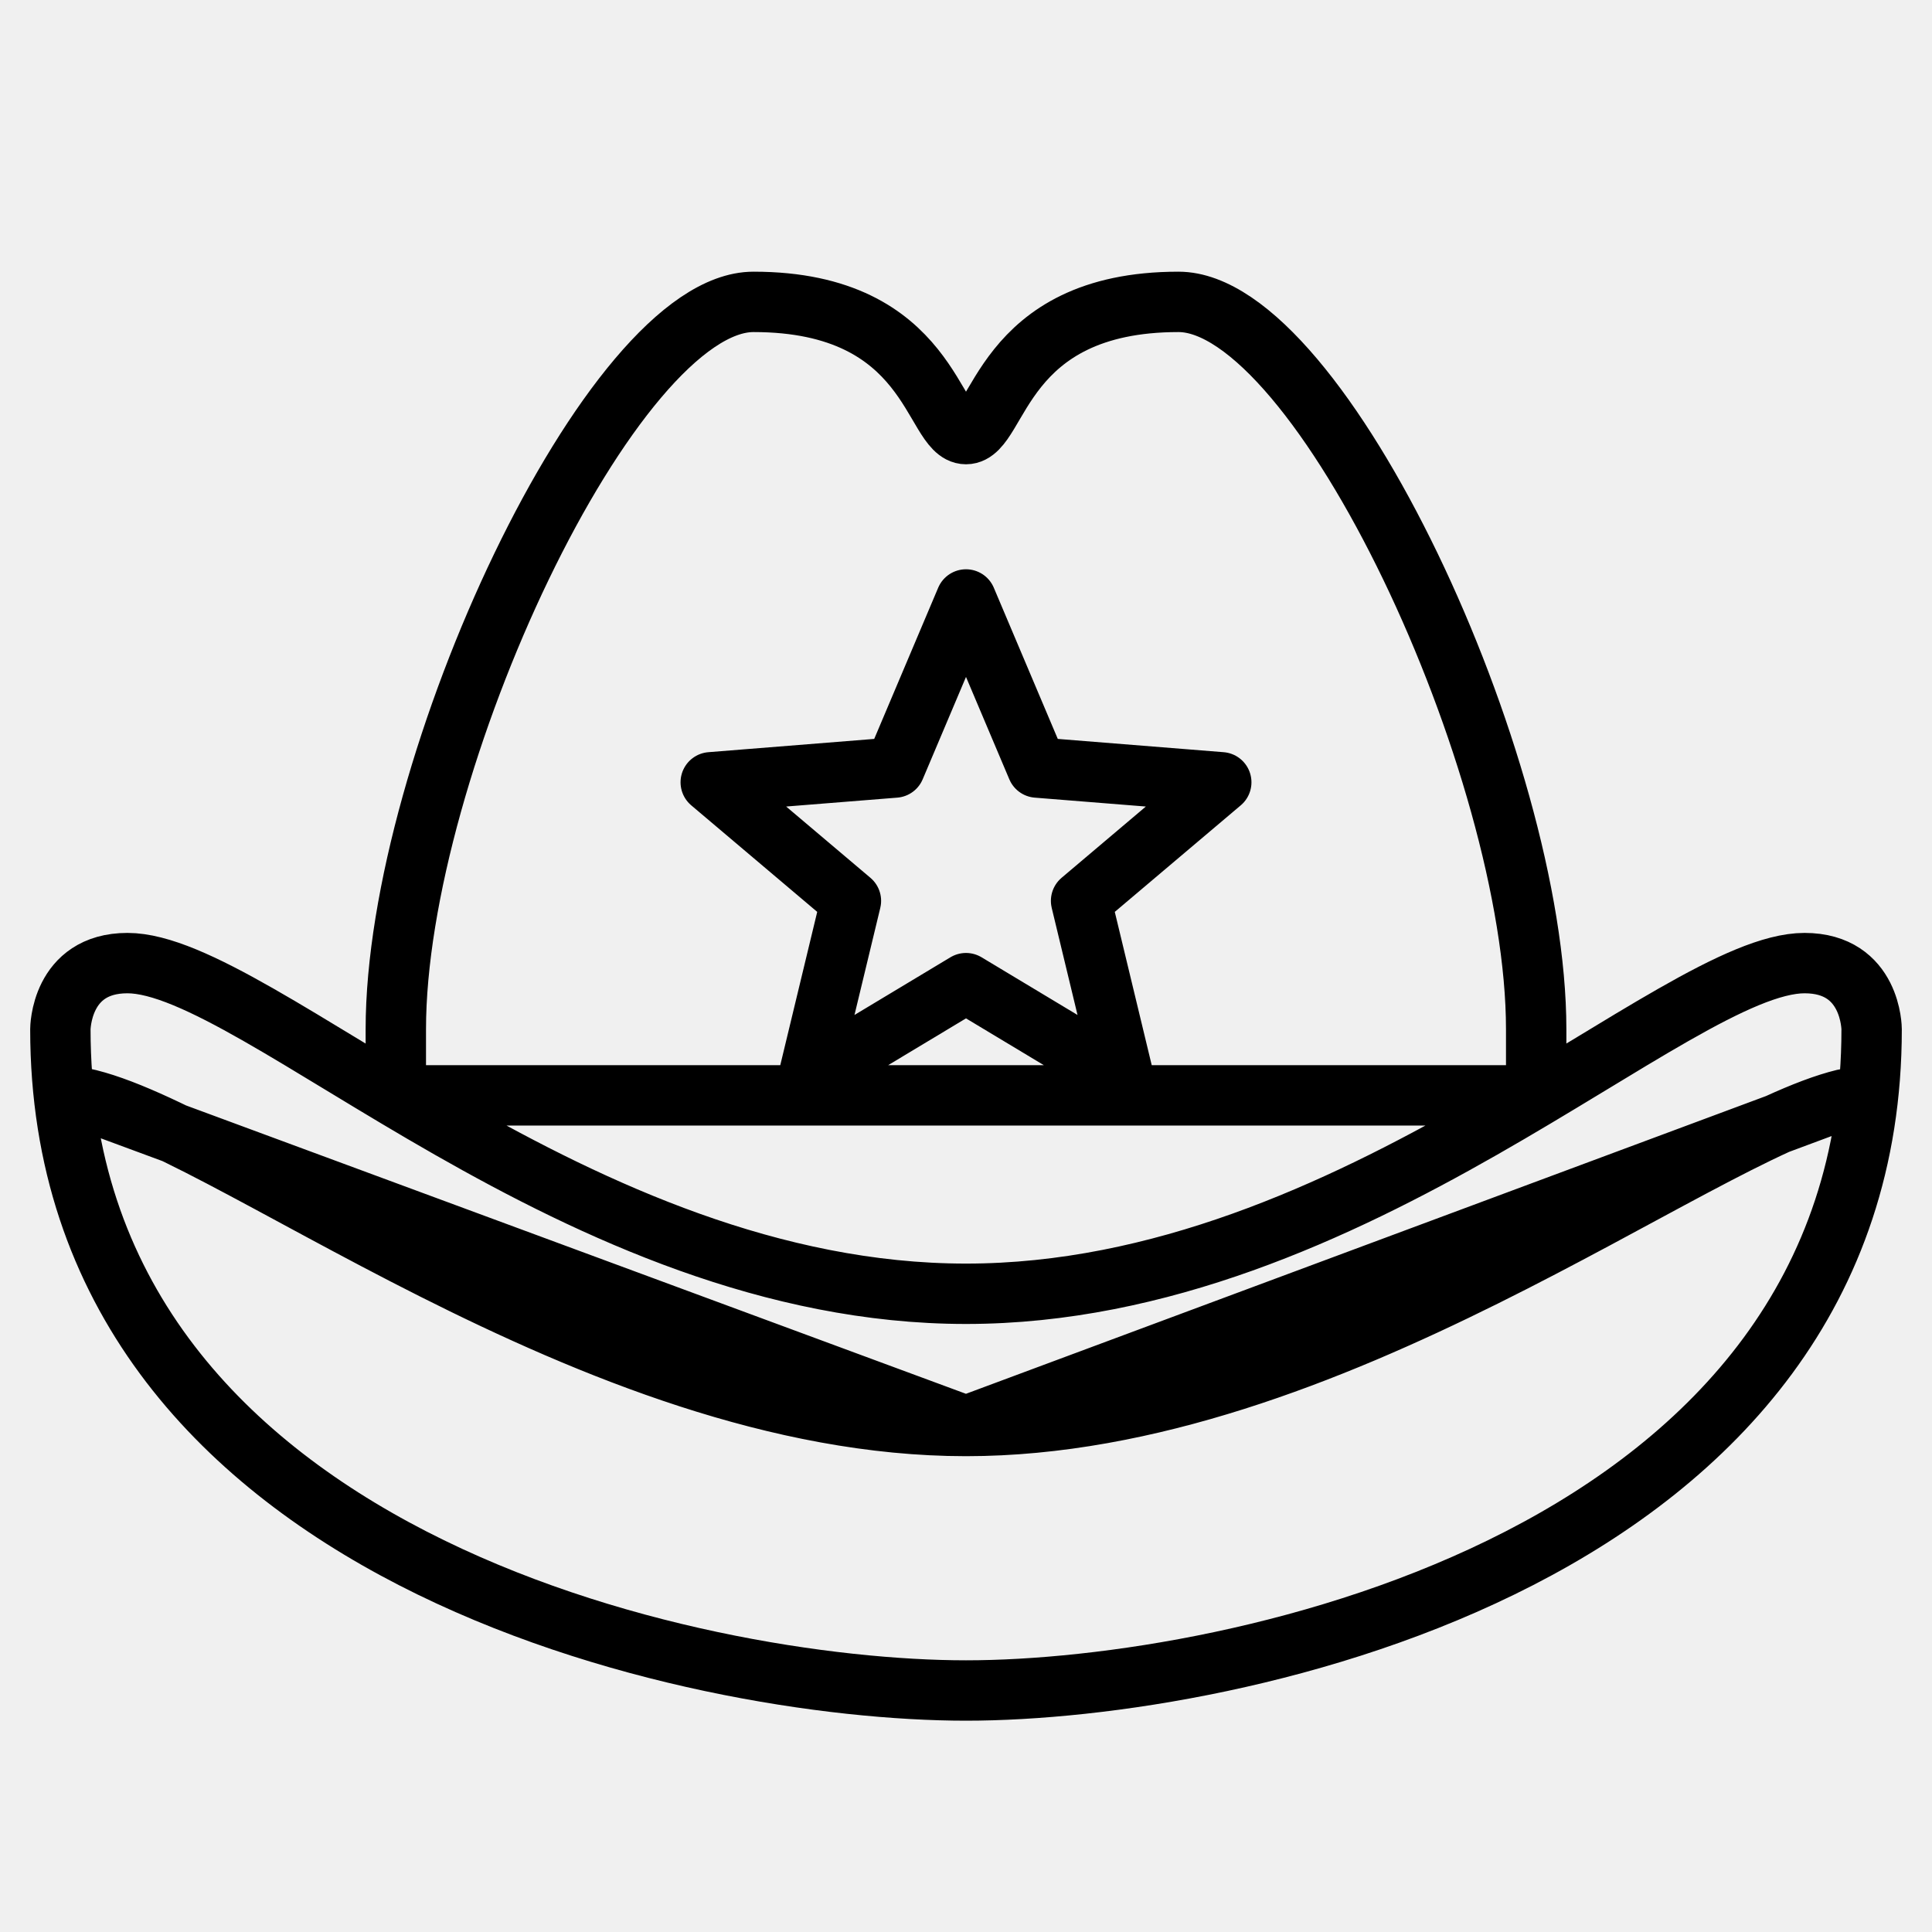
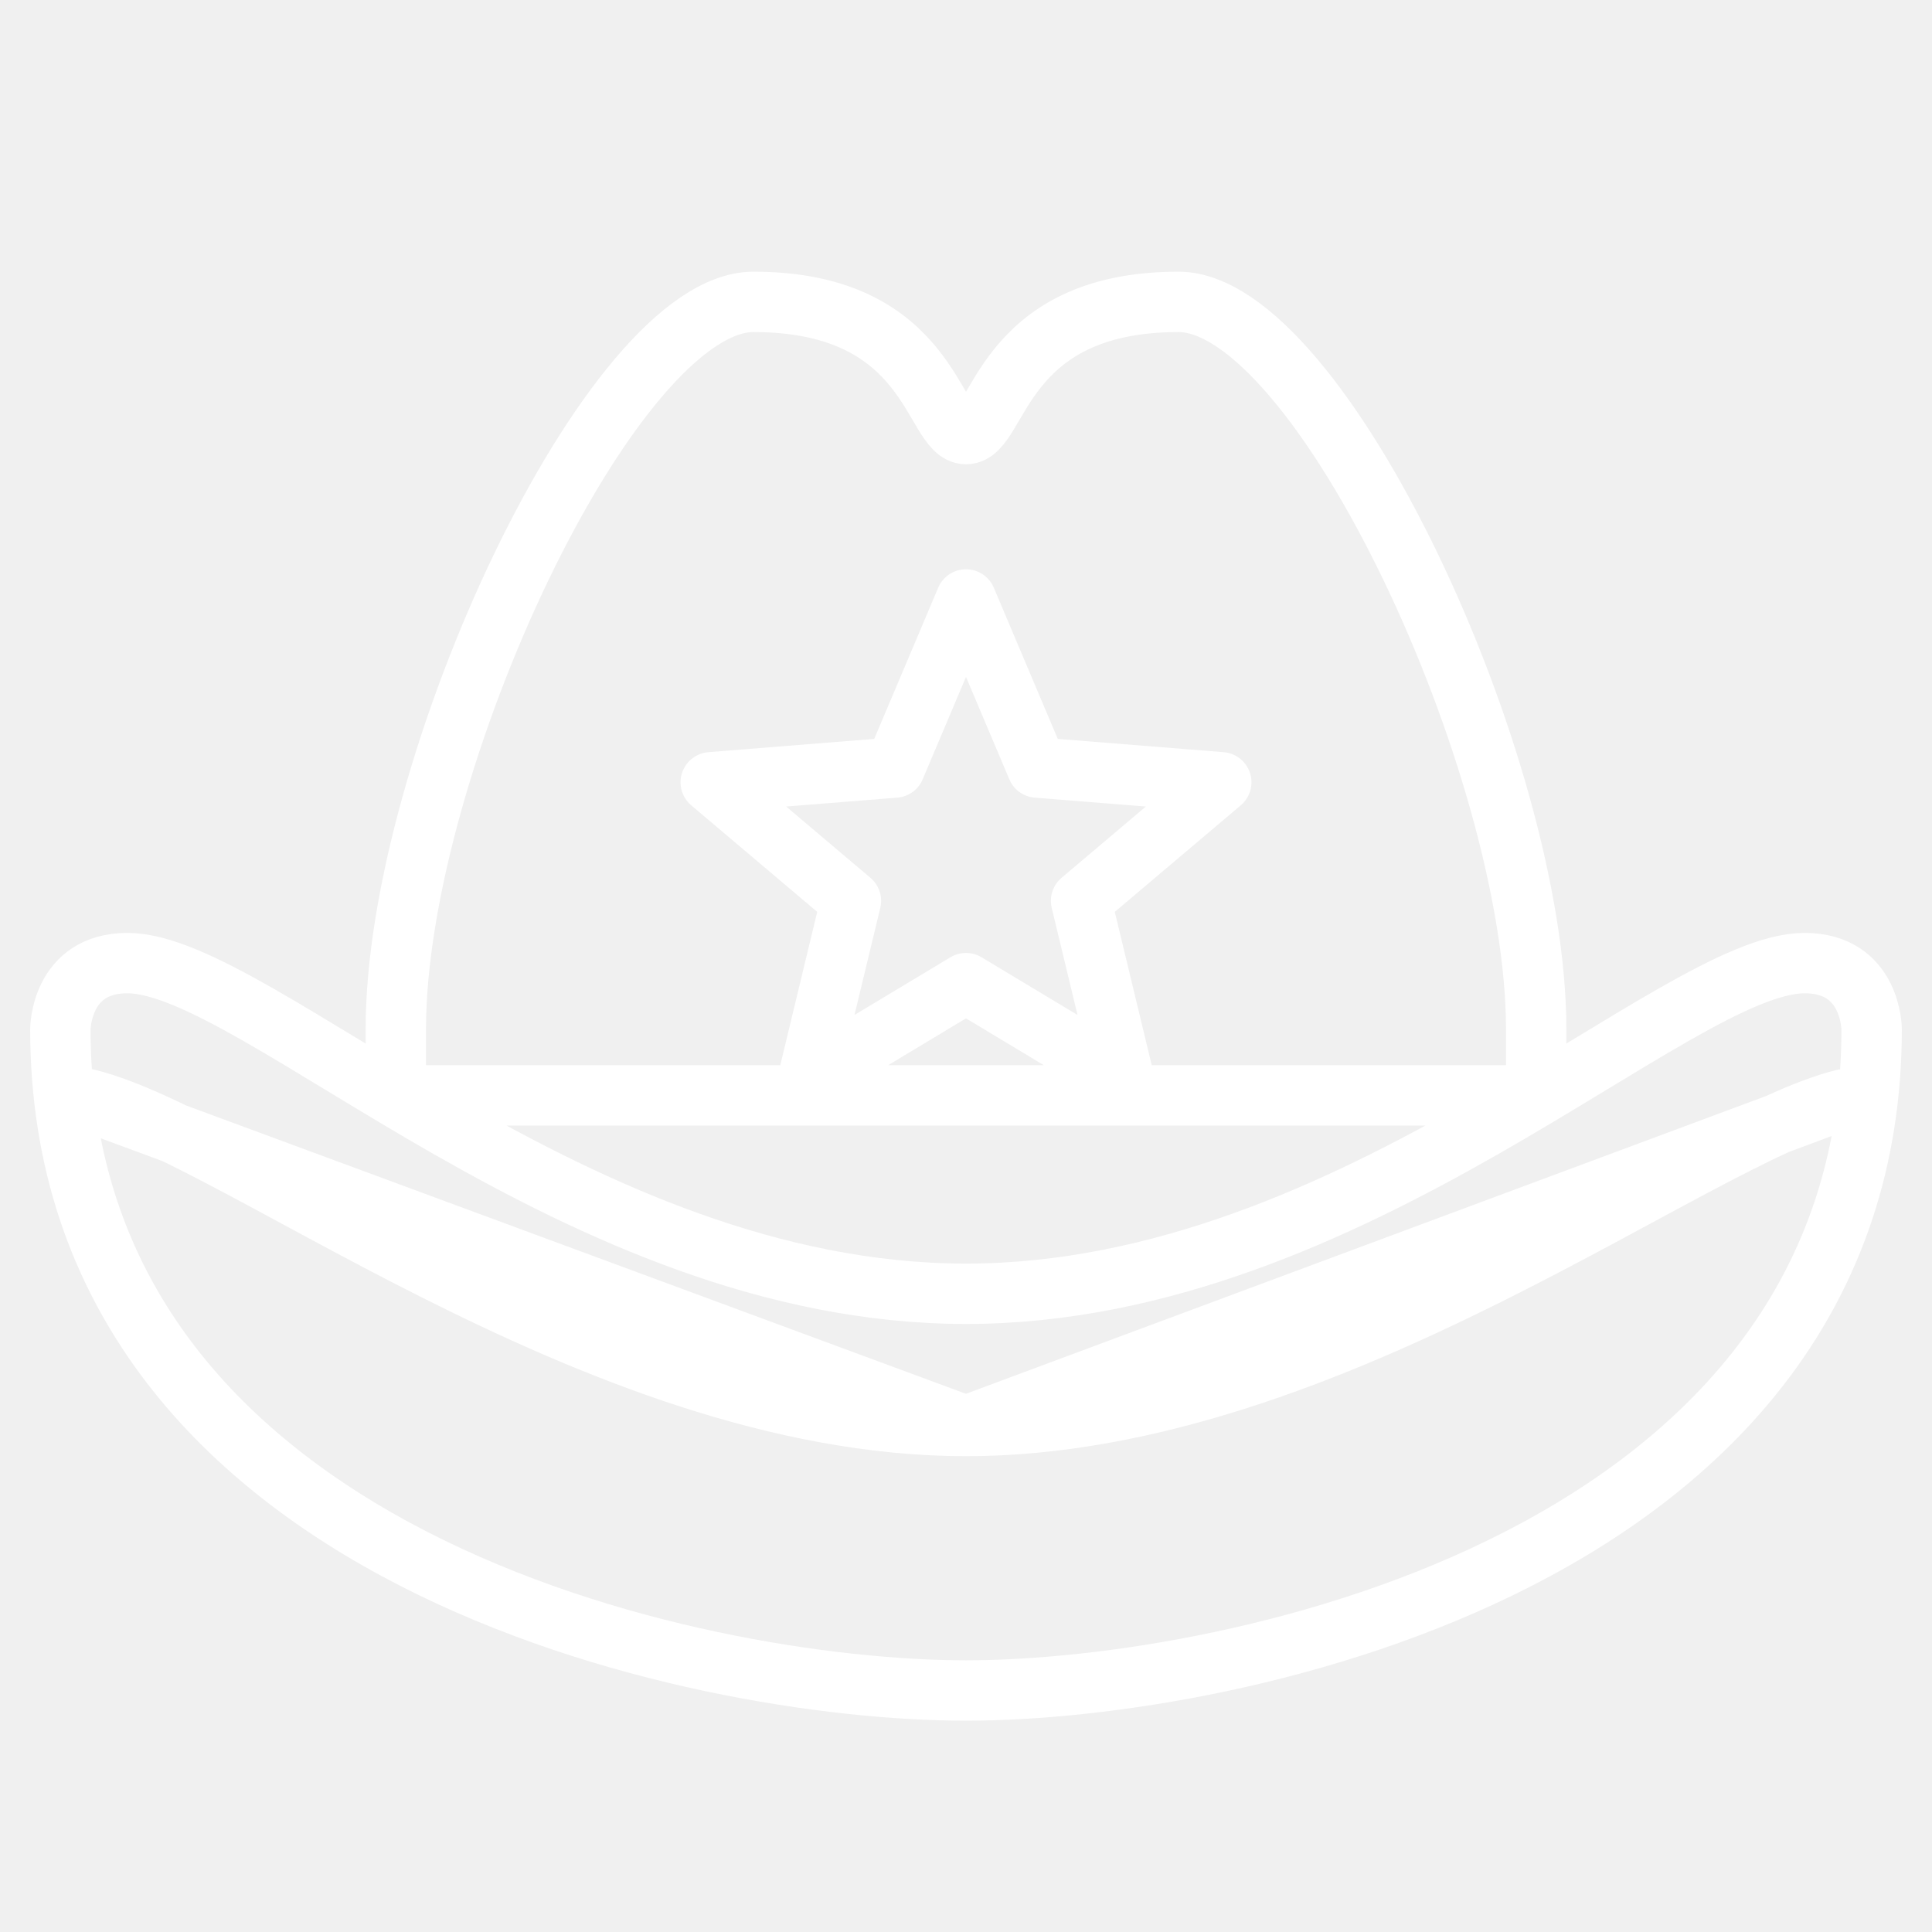
<svg xmlns="http://www.w3.org/2000/svg" width="32" height="32" viewBox="0 0 32 32" fill="none">
-   <path d="M16 21.429C22.428 21.429 27.747 15.952 29.889 15.952C31 15.952 31 17.048 31 17.048C31 25.809 20.444 28 16 28C11.556 28 1 25.809 1 17.048C1 17.048 1 15.952 2.111 15.952C4.253 15.952 9.571 21.429 16 21.429ZM1.243 18.163C3.598 18.524 9.799 23.619 16 23.619L1.243 18.163ZM16 23.619C22.02 23.619 28.042 18.816 30.542 18.207L16 23.619ZM25.444 18.143V17.048C25.444 12.667 21.863 5 19.519 5C16.556 5 16.556 7.19 16 7.19C15.444 7.19 15.444 5 12.481 5C10.136 5 6.556 12.667 6.556 17.048V18.143H25.444ZM14.822 12.713L11.772 12.957L14.094 14.921L13.387 17.855L16 16.284L18.613 17.855L17.906 14.921L20.228 12.957L17.178 12.713L16 9.929L14.822 12.713Z" stroke="black" stroke-miterlimit="10" stroke-linecap="round" stroke-linejoin="round" />
+   <path d="M16 21.429C22.428 21.429 27.747 15.952 29.889 15.952C31 15.952 31 17.048 31 17.048C31 25.809 20.444 28 16 28C11.556 28 1 25.809 1 17.048C1 17.048 1 15.952 2.111 15.952C4.253 15.952 9.571 21.429 16 21.429ZM1.243 18.163C3.598 18.524 9.799 23.619 16 23.619L1.243 18.163ZM16 23.619C22.02 23.619 28.042 18.816 30.542 18.207L16 23.619ZM25.444 18.143V17.048C25.444 12.667 21.863 5 19.519 5C16.556 5 16.556 7.19 16 7.19C15.444 7.19 15.444 5 12.481 5C10.136 5 6.556 12.667 6.556 17.048V18.143H25.444ZM14.822 12.713L11.772 12.957L14.094 14.921L13.387 17.855L16 16.284L18.613 17.855L17.906 14.921L20.228 12.957L17.178 12.713L16 9.929L14.822 12.713Z" stroke="white" stroke-miterlimit="10" stroke-linecap="round" stroke-linejoin="round" />
</svg>
